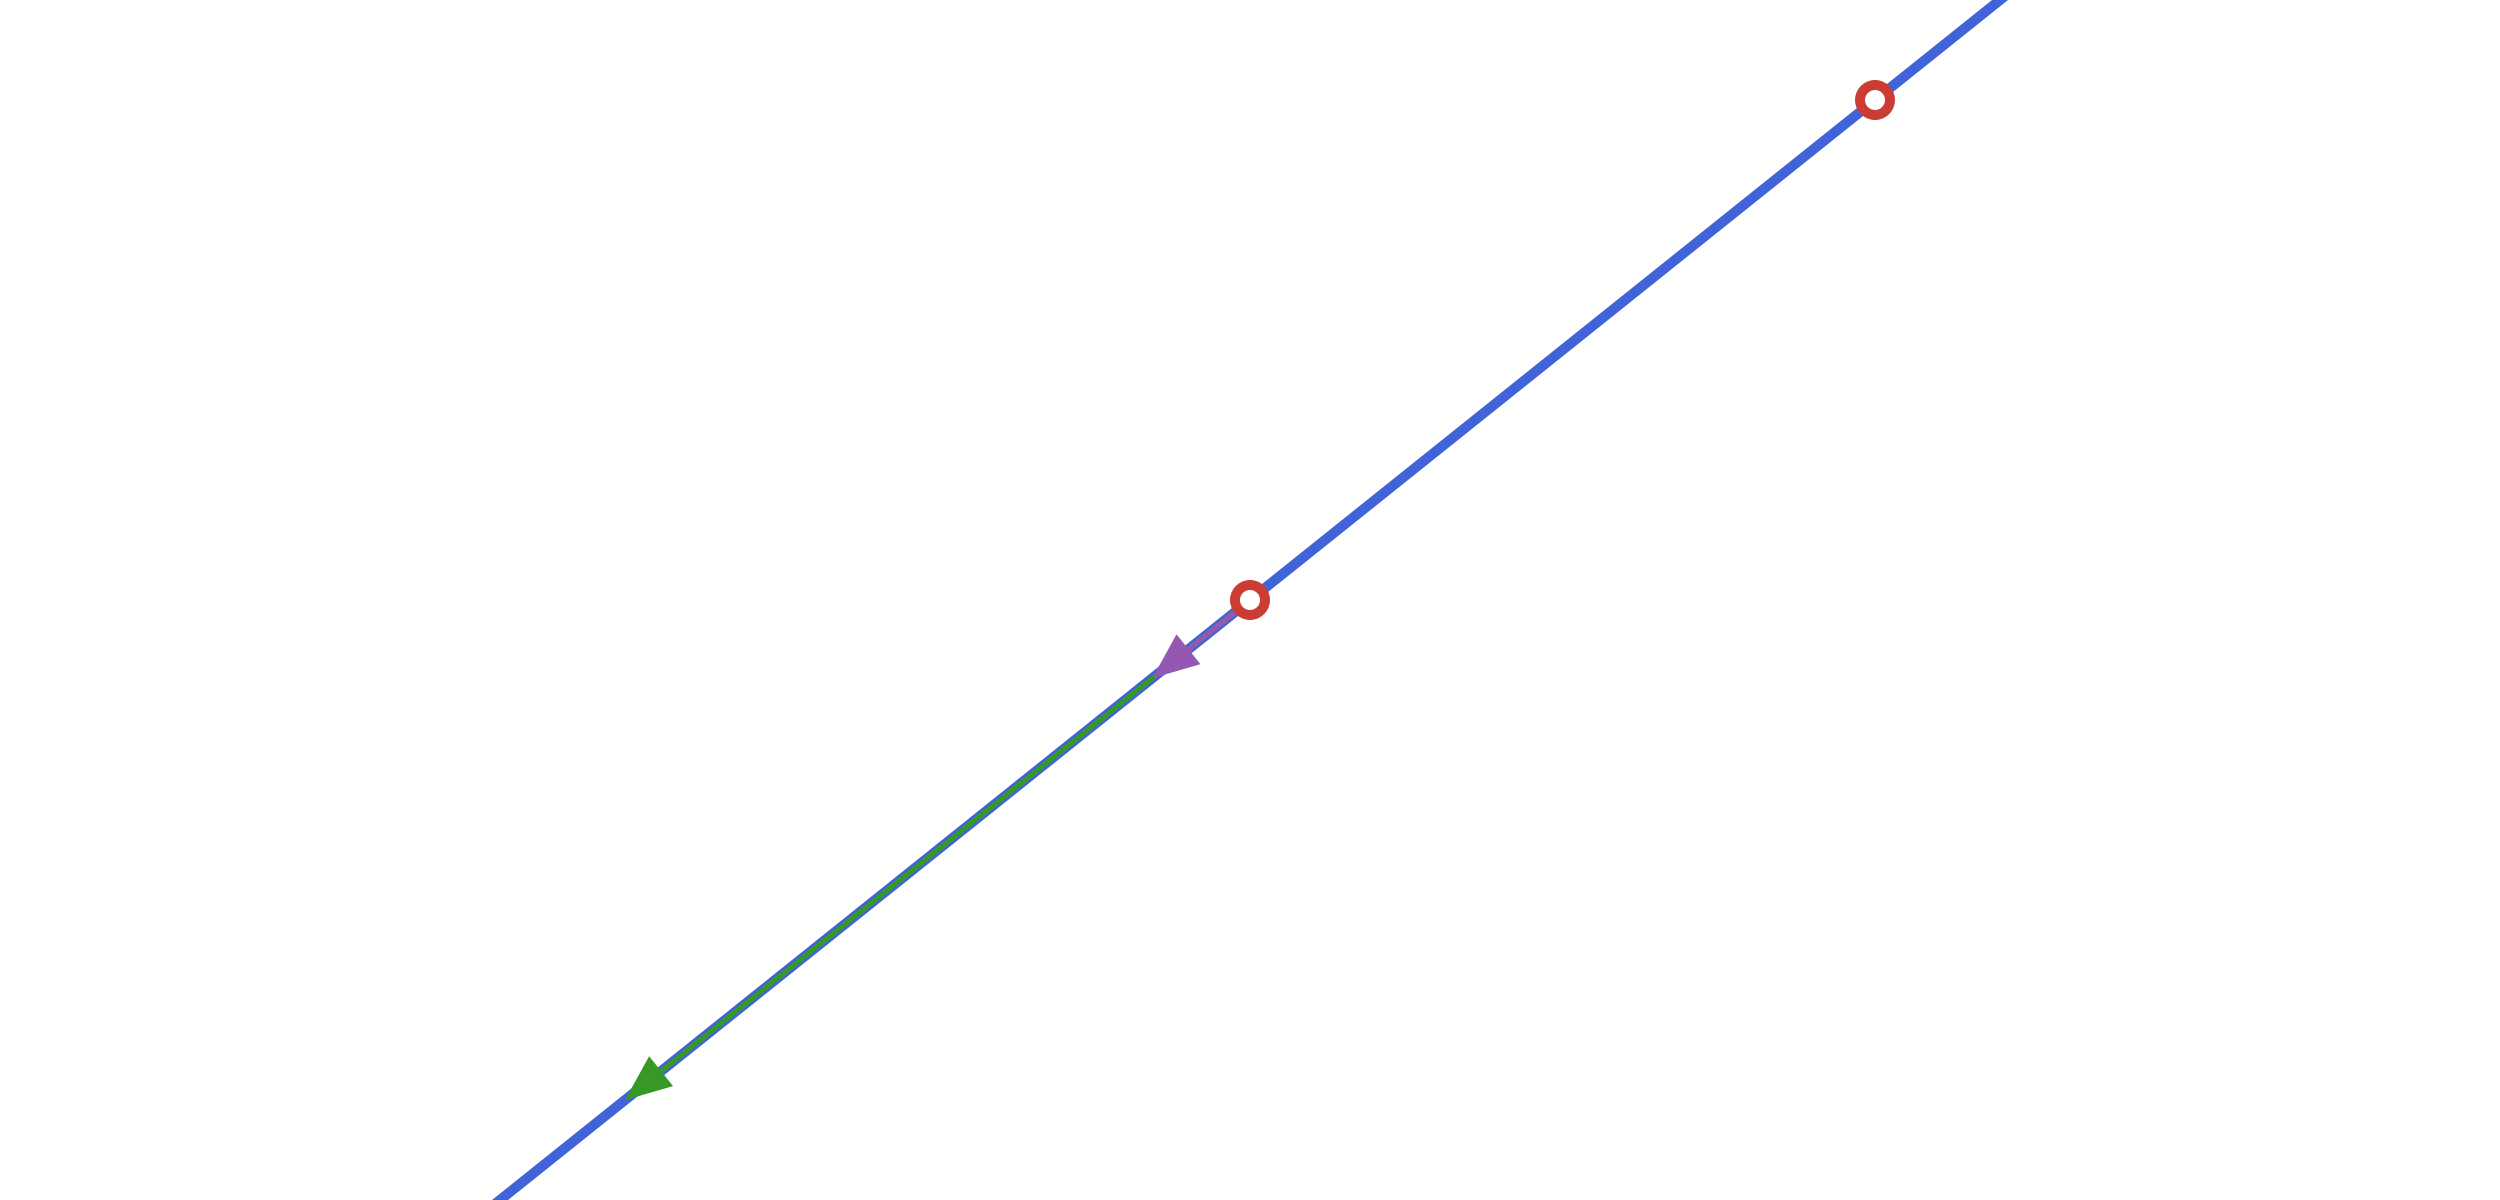
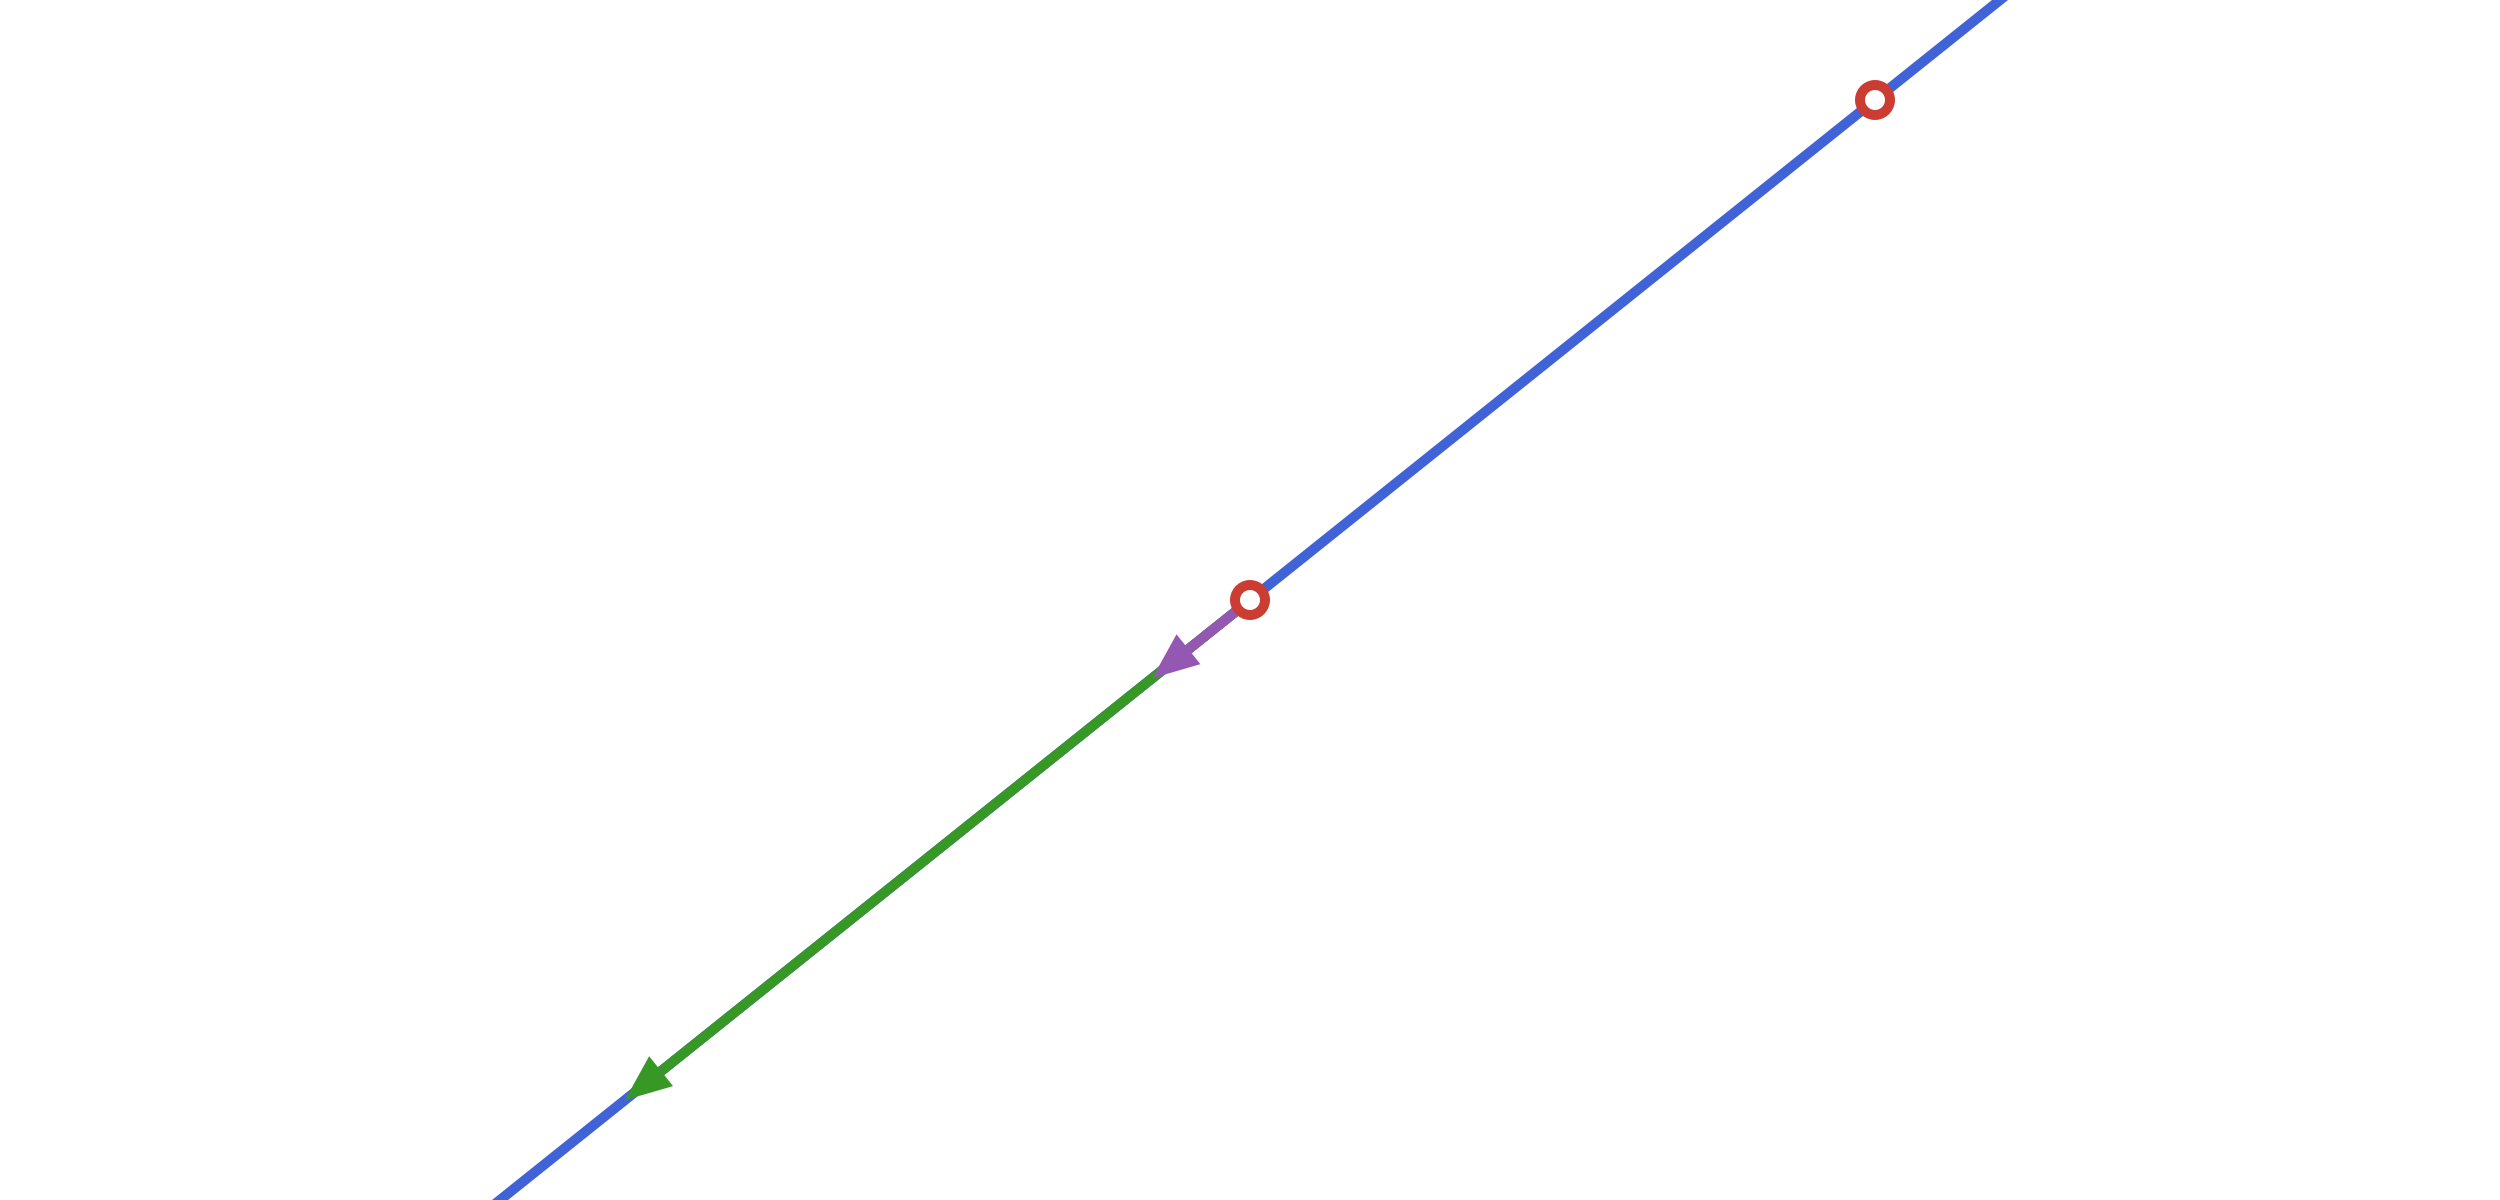
<svg xmlns="http://www.w3.org/2000/svg" width="500" height="240" viewBox="0 0 500 240">
  <path fill="none" stroke-width="2" stroke-linecap="butt" stroke-linejoin="miter" stroke="rgb(25.1%, 38.8%, 84.7%)" stroke-opacity="1" stroke-miterlimit="10" d="M 1155.867 -604.695 L -530.867 744.695 " />
-   <path fill="none" stroke-width="1" stroke-linecap="butt" stroke-linejoin="miter" stroke="rgb(22%, 59.6%, 14.9%)" stroke-opacity="1" stroke-miterlimit="10" d="M 250 120 L 132.215 214.23 " />
+   <path fill="none" stroke-width="2" stroke-linecap="butt" stroke-linejoin="miter" stroke="rgb(22%, 59.6%, 14.9%)" stroke-opacity="1" stroke-miterlimit="10" d="M 250 120 L 132.215 214.23 " />
  <path fill-rule="nonzero" fill="rgb(22%, 59.6%, 14.9%)" fill-opacity="1" d="M 134.605 217.219 L 125 220 L 129.824 211.242 " />
-   <path fill="none" stroke-width="1" stroke-linecap="butt" stroke-linejoin="miter" stroke="rgb(58.4%, 34.5%, 69.8%)" stroke-opacity="1" stroke-miterlimit="10" d="M 250 120 L 237.691 129.848 " />
+   <path fill="none" stroke-width="2" stroke-linecap="butt" stroke-linejoin="miter" stroke="rgb(58.4%, 34.5%, 69.8%)" stroke-opacity="1" stroke-miterlimit="10" d="M 250 120 L 237.691 129.848 " />
  <path fill-rule="nonzero" fill="rgb(58.4%, 34.5%, 69.8%)" fill-opacity="1" d="M 240.082 132.836 L 230.477 135.617 L 235.301 126.859 " />
  <path fill-rule="nonzero" fill="rgb(100%, 100%, 100%)" fill-opacity="1" stroke-width="2" stroke-linecap="butt" stroke-linejoin="miter" stroke="rgb(79.6%, 23.5%, 20%)" stroke-opacity="1" stroke-miterlimit="10" d="M 378 20 C 378 21.656 376.656 23 375 23 C 373.344 23 372 21.656 372 20 C 372 18.344 373.344 17 375 17 C 376.656 17 378 18.344 378 20 Z M 253 120 C 253 121.656 251.656 123 250 123 C 248.344 123 247 121.656 247 120 C 247 118.344 248.344 117 250 117 C 251.656 117 253 118.344 253 120 Z M 253 120 " />
</svg>
